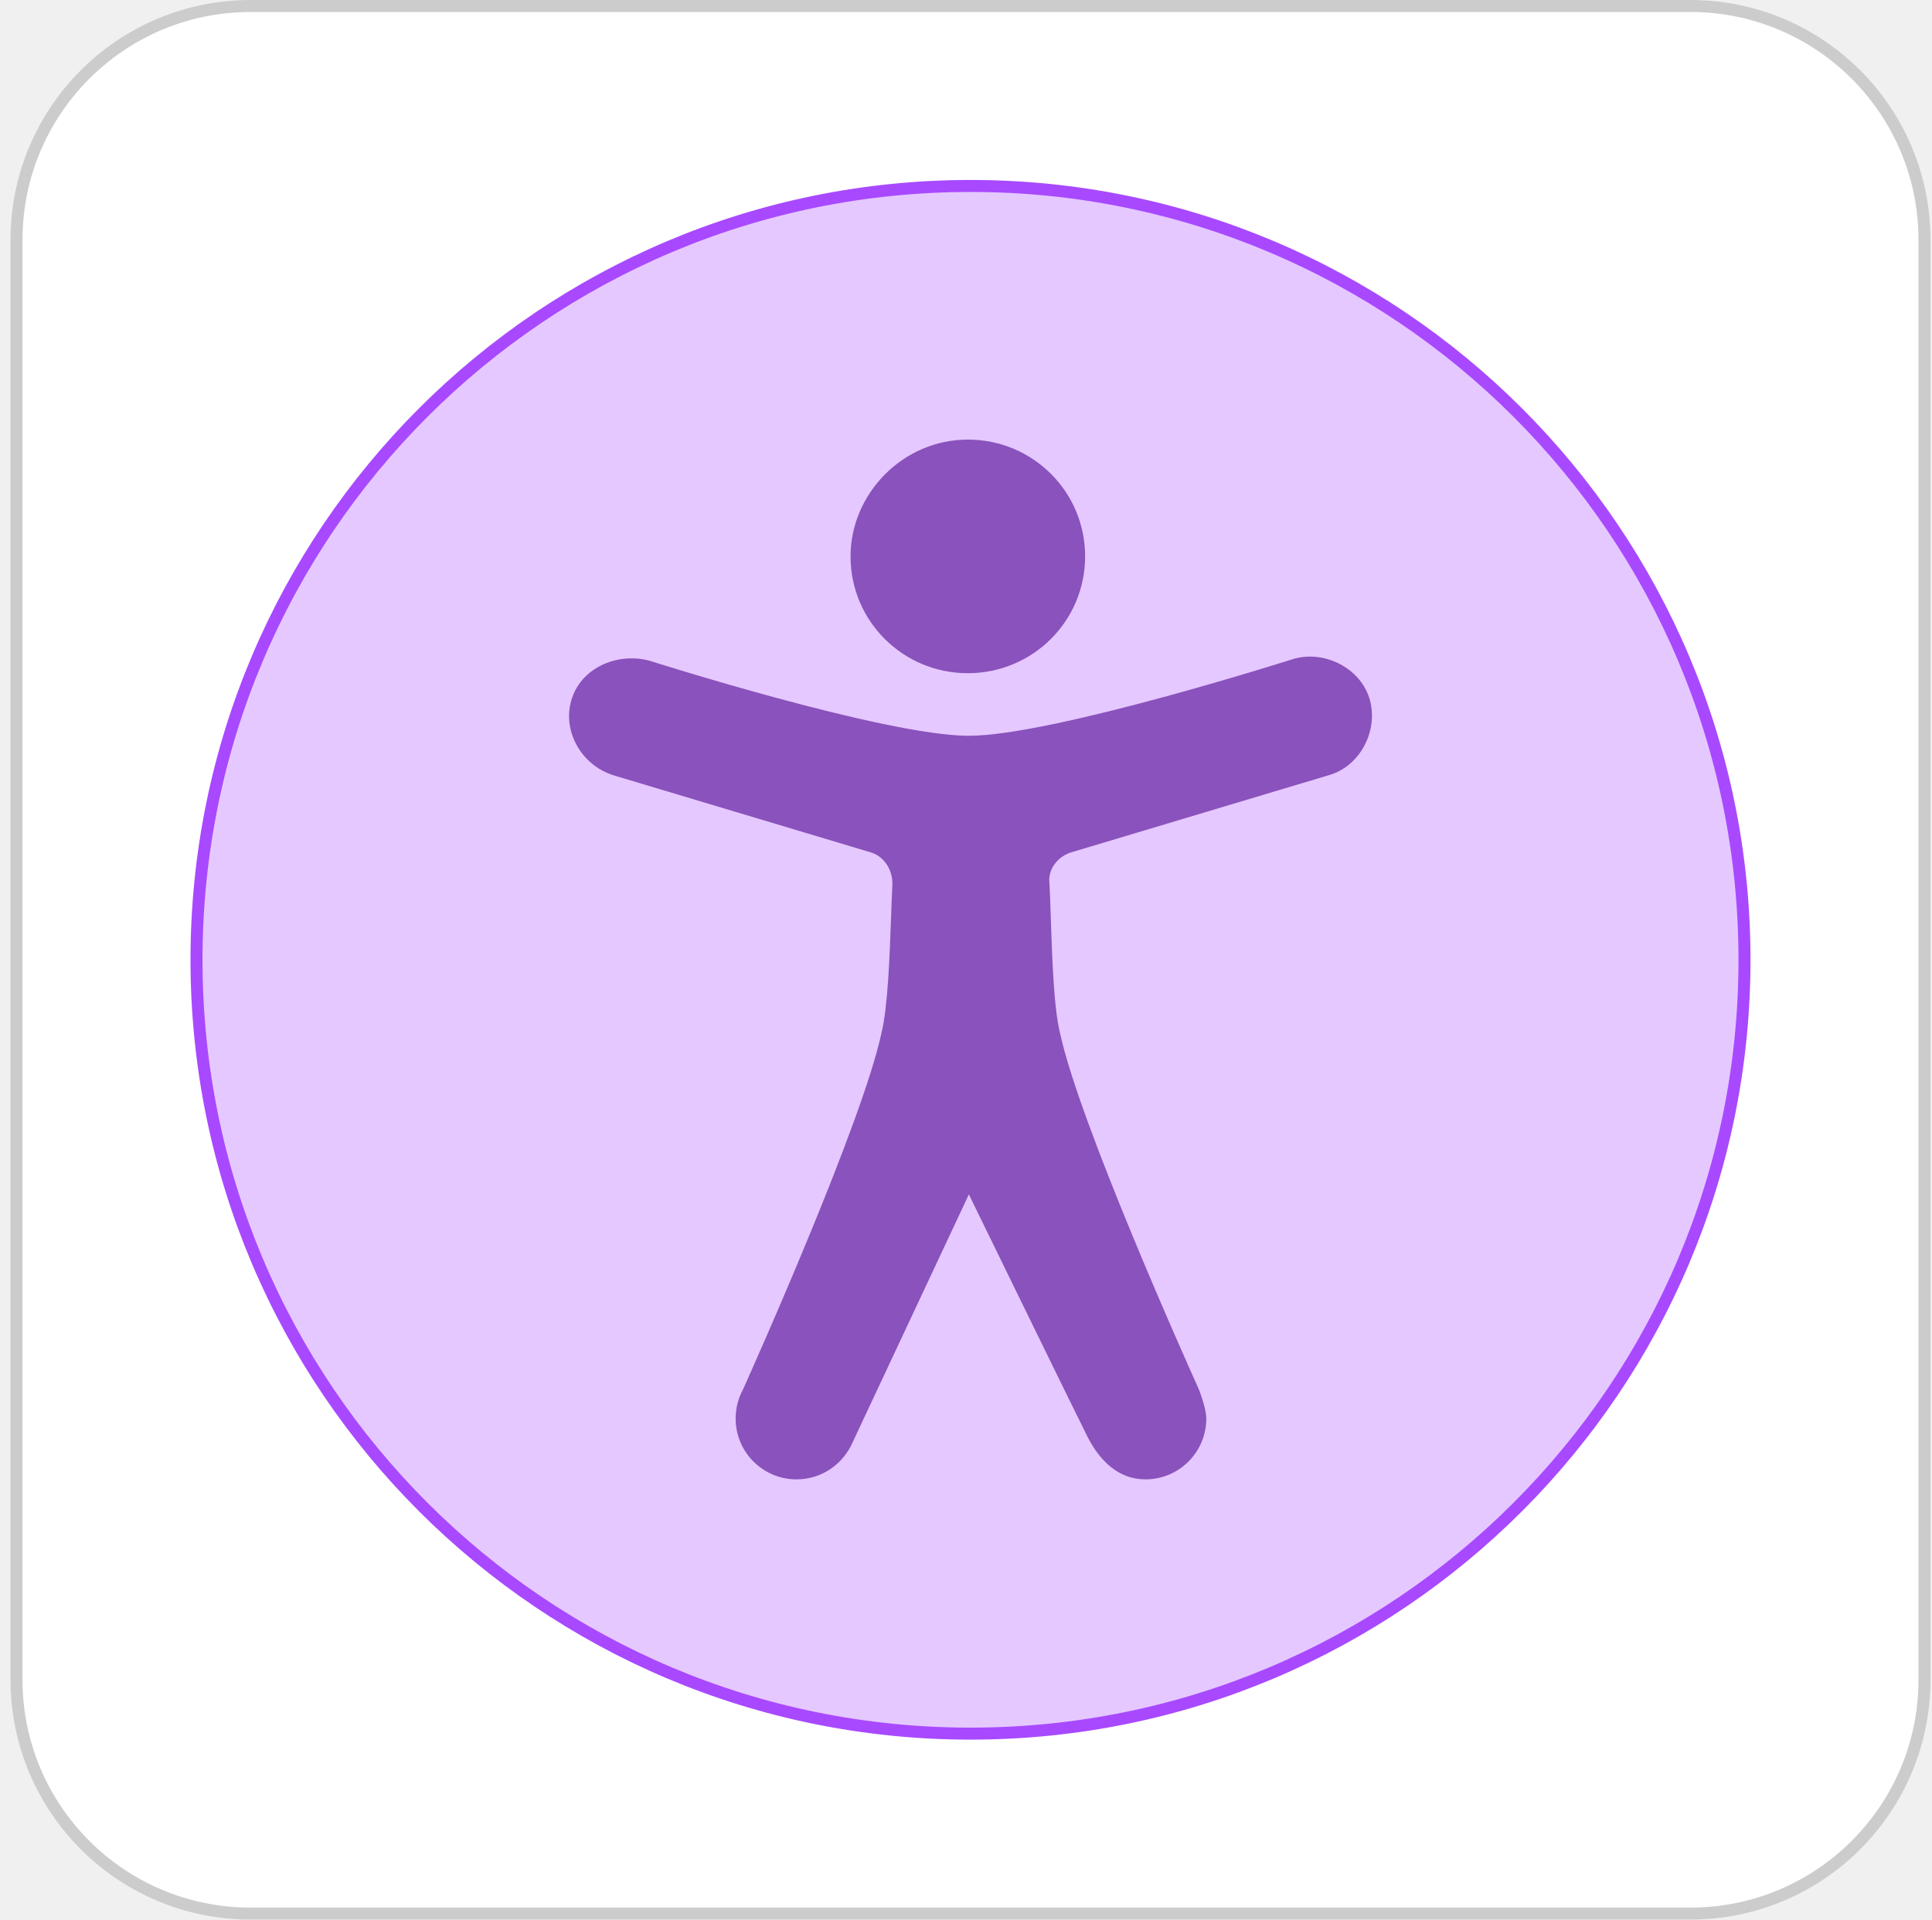
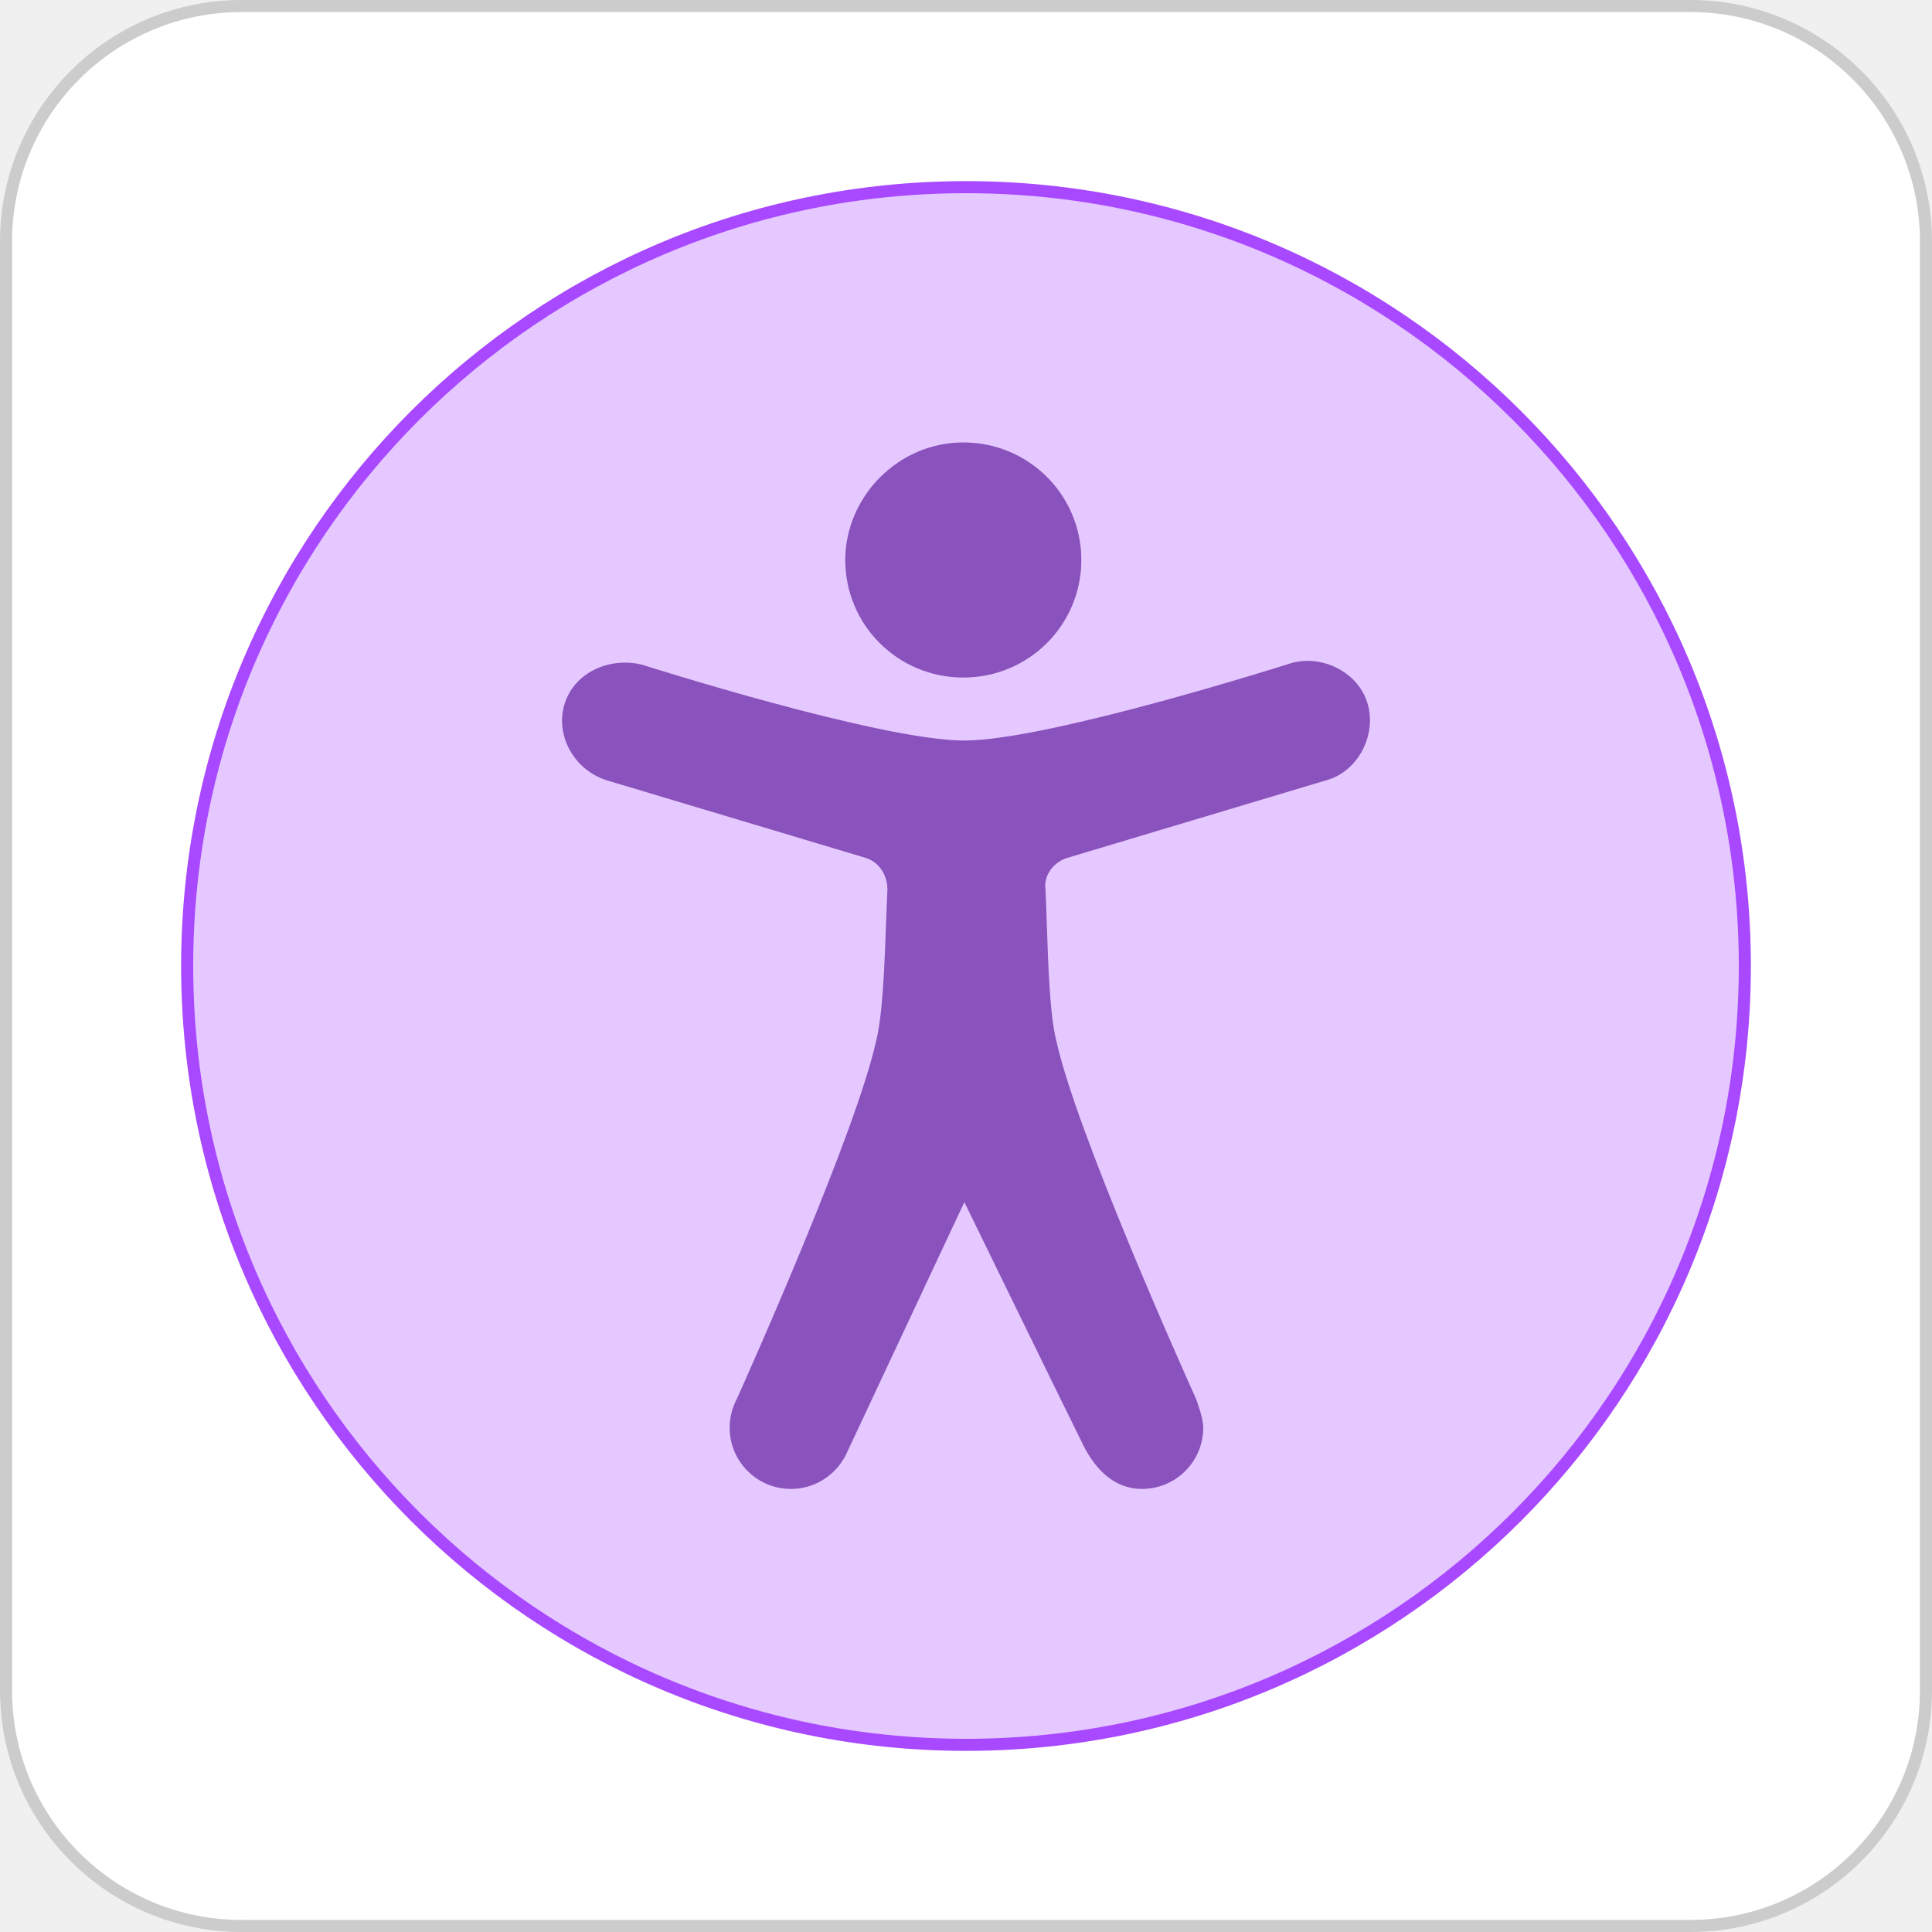
- <svg xmlns="http://www.w3.org/2000/svg" width="161" height="160" viewBox="0 0 161 160" fill="none">
-   <rect x="0.875" width="160" height="160" rx="20" fill="white" />
-   <rect x="1.375" y="0.5" width="159" height="159" rx="19.5" stroke="black" stroke-opacity="0.2" />
-   <circle cx="80.875" cy="80" r="64.5" fill="#A849FF" fill-opacity="0.3" stroke="#A849FF" />
-   <path fill-rule="evenodd" clip-rule="evenodd" d="M90.427 46.376C90.427 40.986 86.063 36.64 80.652 36.64C75.241 36.64 70.878 41.16 70.878 46.376C70.878 51.765 75.241 56.112 80.652 56.112C86.063 56.112 90.427 51.765 90.427 46.376ZM74.261 76.336C74.138 79.755 73.984 84.005 73.442 86.167C71.805 93.667 63.001 113.397 61.912 115.824C61.523 116.541 61.303 117.363 61.303 118.236C61.303 121.036 63.573 123.307 66.374 123.307C68.212 123.307 69.821 122.329 70.711 120.866L70.877 120.591L80.739 99.554C80.739 99.554 89.592 117.704 90.597 119.701C91.601 121.699 93.162 123.307 95.453 123.307C98.253 123.307 100.524 121.036 100.524 118.236C100.524 117.362 99.913 115.822 99.913 115.822C98.814 113.382 89.985 93.664 88.349 86.167C87.817 84.048 87.68 79.924 87.568 76.543C87.533 75.485 87.5 74.5 87.459 73.671C87.284 72.454 88.157 71.411 89.204 71.064L110.673 64.631C113.291 63.935 114.862 60.98 114.164 58.372C113.466 55.764 110.498 54.2 107.88 54.895C107.88 54.895 87.721 61.328 80.739 61.328C73.757 61.328 54.121 55.069 54.121 55.069C51.503 54.373 48.536 55.59 47.663 58.198C46.79 60.806 48.361 63.762 51.154 64.631L72.623 71.064C73.67 71.411 74.368 72.454 74.368 73.671C74.329 74.446 74.296 75.357 74.261 76.336Z" fill="#8A52BC" />
+ <svg xmlns="http://www.w3.org/2000/svg" width="160" height="160" viewBox="0 0 160 160" fill="none">
+   <rect width="160" height="160" rx="20" fill="white" />
+   <rect x="0.5" y="0.5" width="159" height="159" rx="19.5" stroke="black" stroke-opacity="0.2" />
+   <circle cx="80" cy="80" r="64.5" fill="#A849FF" fill-opacity="0.3" stroke="#A849FF" />
+   <path fill-rule="evenodd" clip-rule="evenodd" d="M89.551 46.376C89.551 40.986 85.188 36.64 79.777 36.64C74.366 36.64 70.002 41.16 70.002 46.376C70.002 51.765 74.366 56.112 79.777 56.112C85.188 56.112 89.551 51.765 89.551 46.376ZM73.385 76.336C73.262 79.755 73.109 84.005 72.566 86.167C70.929 93.667 62.126 113.397 61.036 115.824C60.648 116.541 60.427 117.363 60.427 118.236C60.427 121.036 62.698 123.307 65.499 123.307C67.336 123.307 68.946 122.329 69.835 120.866L70.002 120.591L79.863 99.554C79.863 99.554 88.716 117.704 89.721 119.701C90.726 121.699 92.286 123.307 94.577 123.307C97.378 123.307 99.648 121.036 99.648 118.236C99.648 117.362 99.038 115.822 99.038 115.822C97.939 113.382 89.109 93.664 87.473 86.167C86.941 84.048 86.805 79.924 86.693 76.543C86.657 75.485 86.625 74.5 86.583 73.671C86.409 72.454 87.281 71.411 88.329 71.064L109.797 64.631C112.416 63.935 113.986 60.98 113.288 58.372C112.59 55.764 109.623 54.2 107.005 54.895C107.005 54.895 86.845 61.328 79.863 61.328C72.882 61.328 53.246 55.069 53.246 55.069C50.627 54.373 47.66 55.59 46.788 58.198C45.915 60.806 47.486 63.762 50.279 64.631L71.747 71.064C72.794 71.411 73.493 72.454 73.493 73.671C73.454 74.446 73.421 75.357 73.385 76.336Z" fill="#8A52BC" />
</svg>
